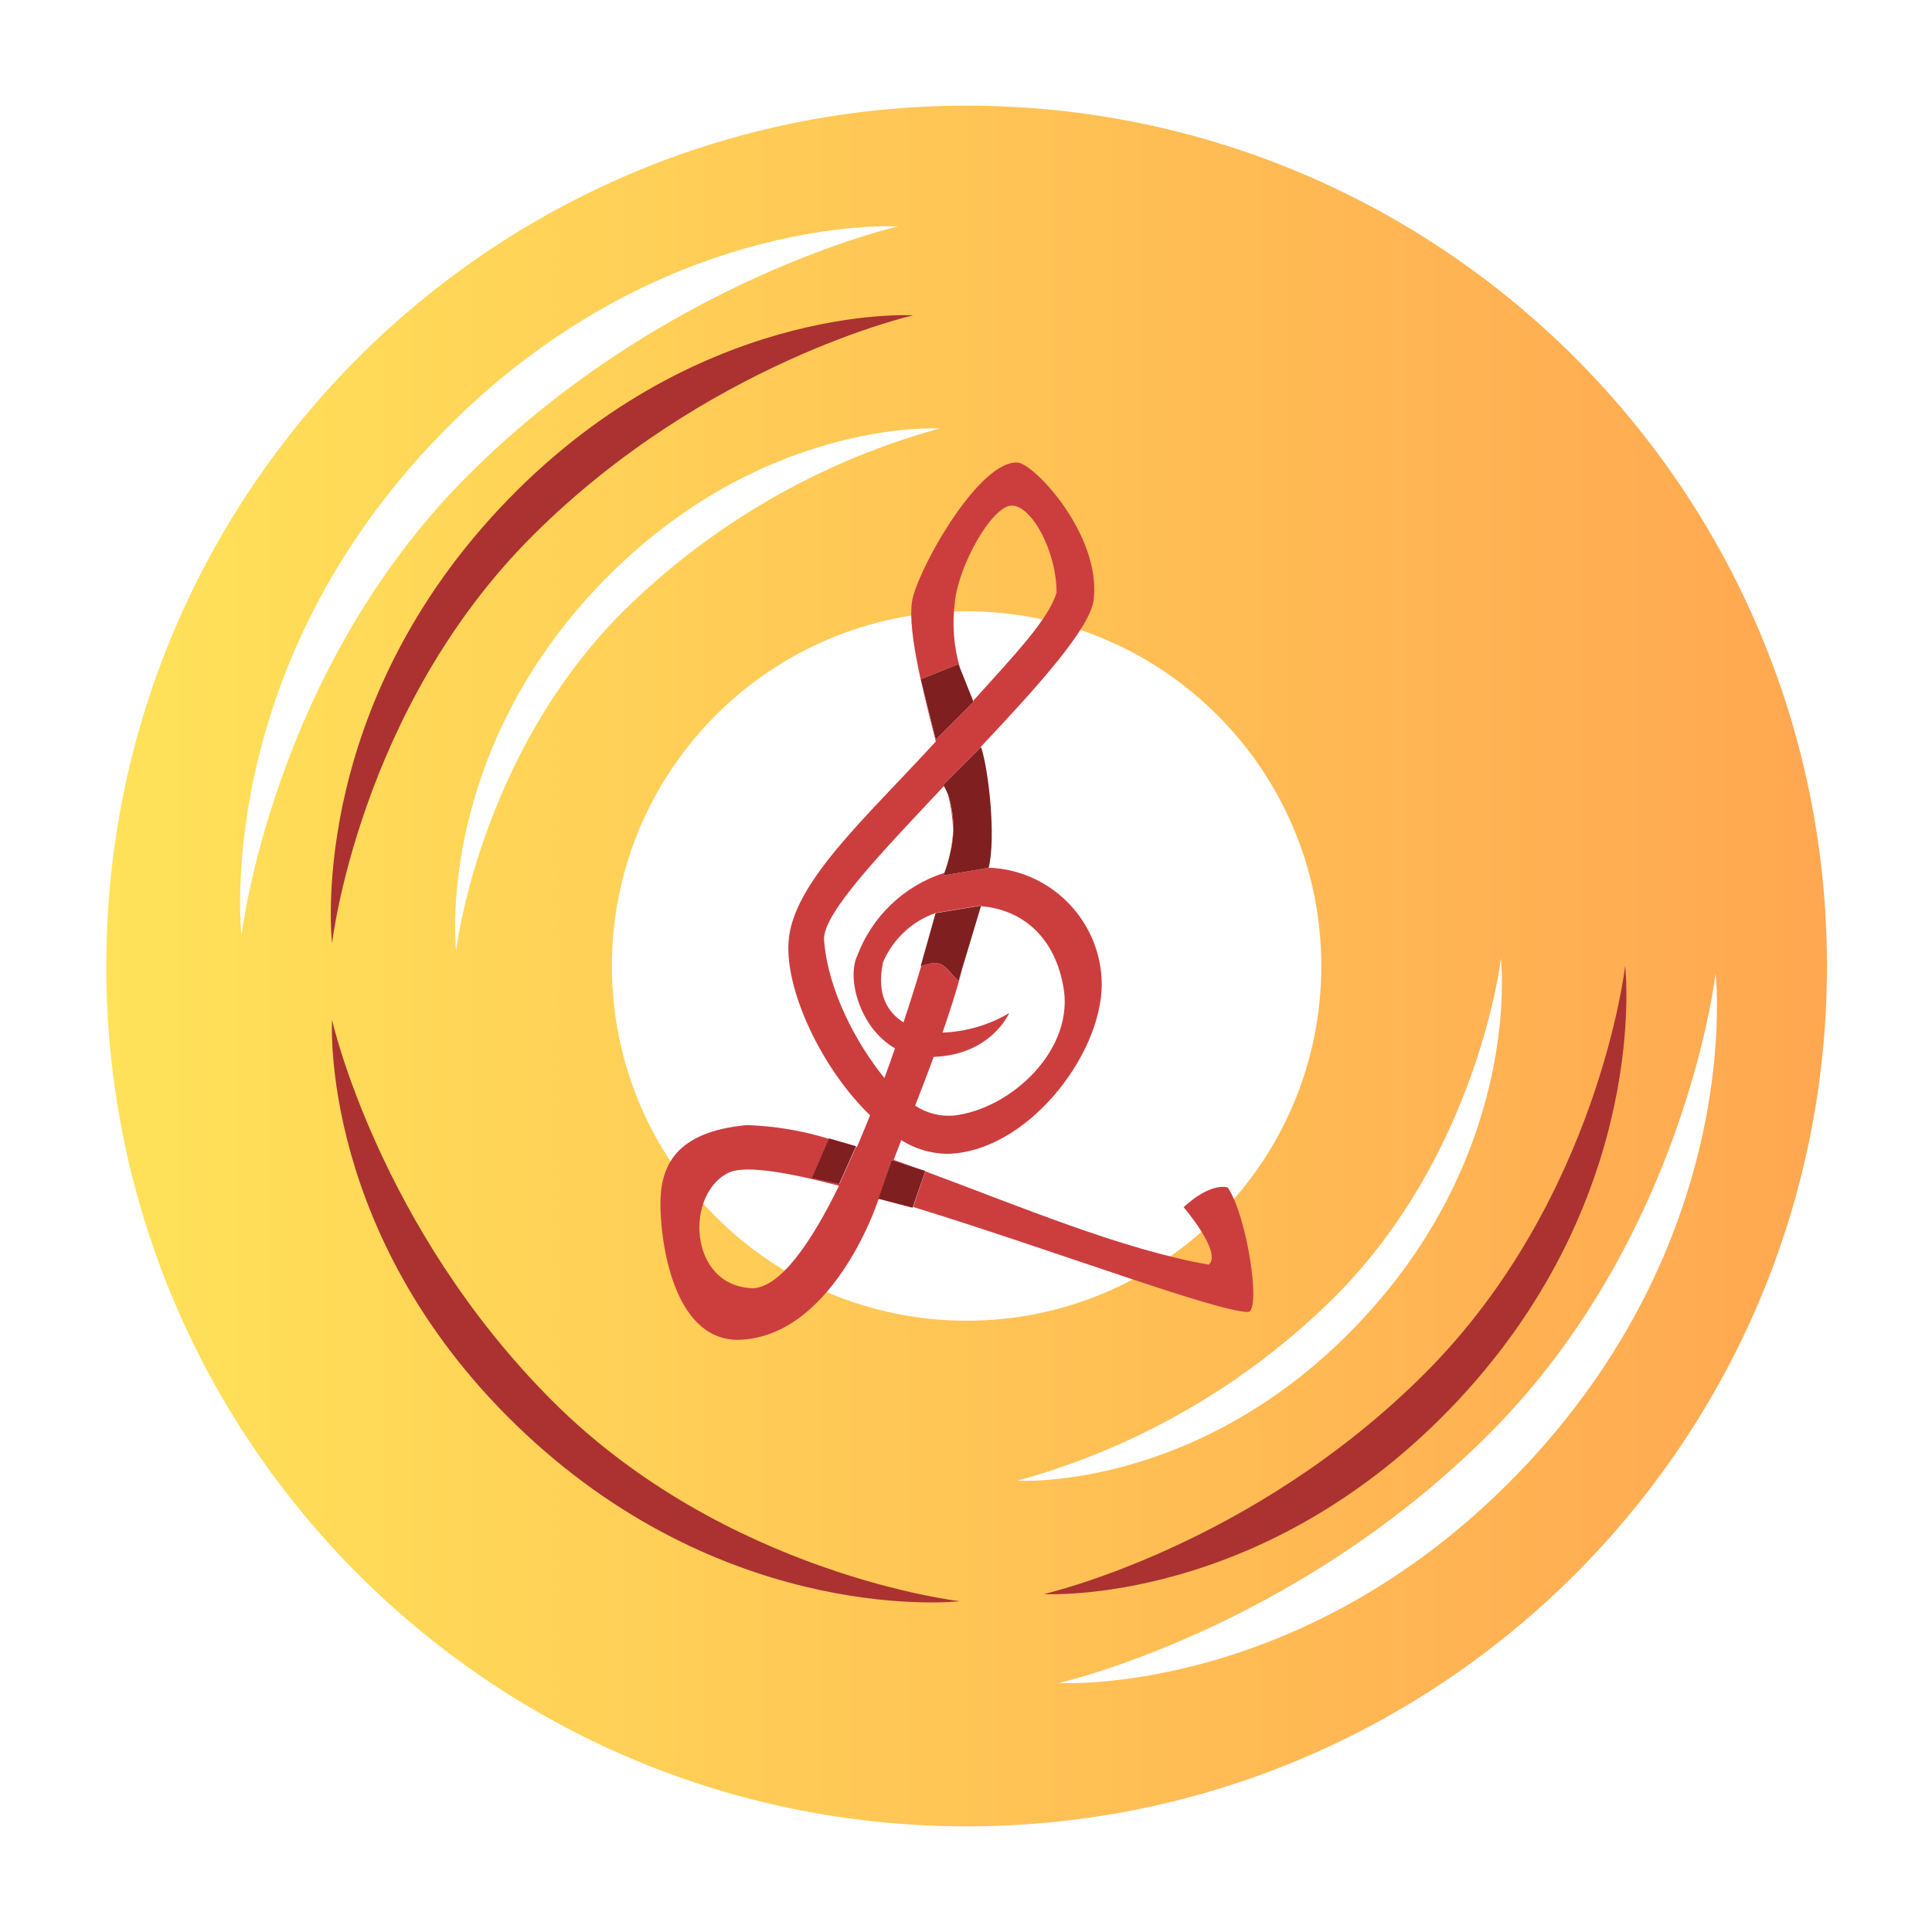
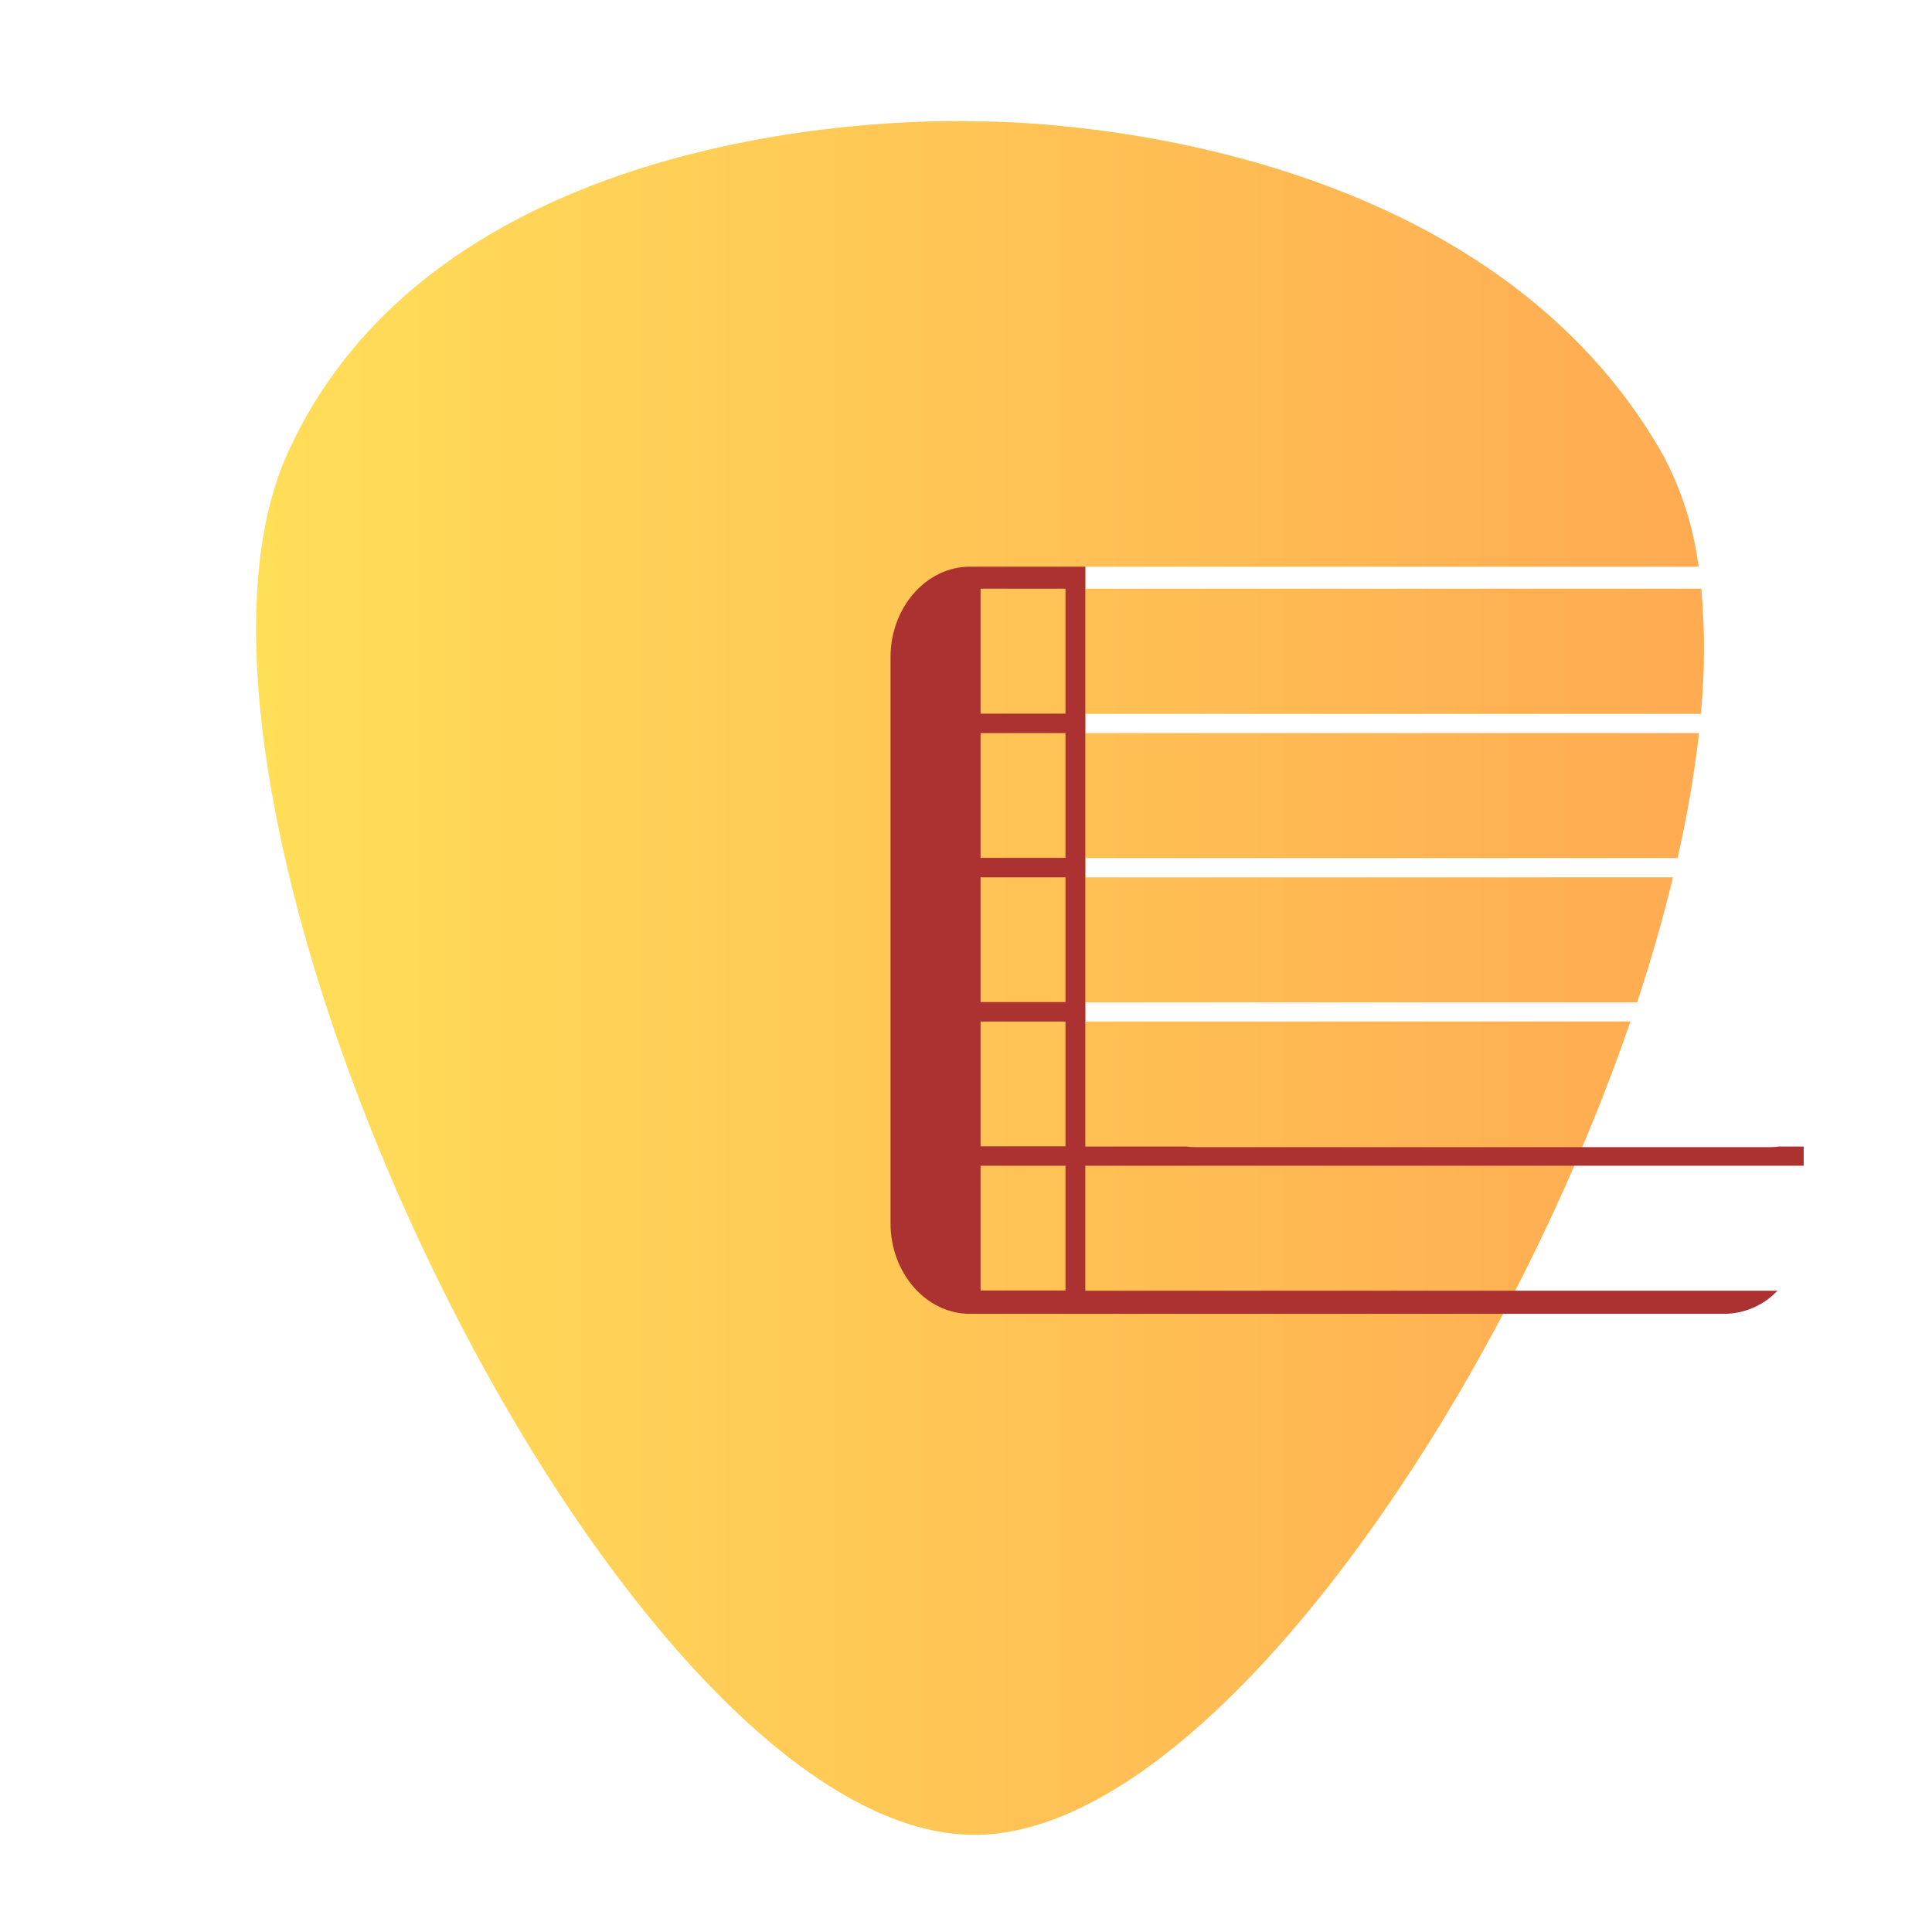
<svg xmlns="http://www.w3.org/2000/svg" id="Layer_1" data-name="Layer 1" viewBox="0 0 256 256">
  <defs>
-     <style>.cls-1{fill:url(#New_Gradient_Swatch_1);}.cls-2{fill:#ab3231;}.cls-3{fill:none;}.cls-4{fill:#cc3e3e;}.cls-5{fill:#7f1f1f;}</style>
-     <linearGradient id="New_Gradient_Swatch_1" x1="14.08" y1="128" x2="242.08" y2="128" gradientUnits="userSpaceOnUse">
+     <style>.cls-1{fill:url(#New_Gradient_Swatch_1);}.cls-2{fill:#ab3231;}</style>
+     <linearGradient id="New_Gradient_Swatch_1" x1="20.01" y1="129.59" x2="238.8" y2="129.59" gradientUnits="userSpaceOnUse">
      <stop offset="0" stop-color="#ffe259" />
      <stop offset="1" stop-color="#ffa751" />
    </linearGradient>
  </defs>
-   <path class="cls-1" d="M128.08,14a114,114,0,1,0,114,114A114,114,0,0,0,128.08,14ZM32,124S28,90,57,59s62-29,62-29S88,37,62,63,32,124,32,124ZM78.85,78.13c21.36-22.83,45.66-21.36,45.66-21.36a95.81,95.81,0,0,0-42,24.3C63.39,100.23,60.44,126,60.44,126S57.5,101,78.85,78.13ZM81.08,128a47,47,0,1,1,47,47A47,47,0,0,1,81.08,128Zm53.73,68.2a95.81,95.81,0,0,0,42-24.3C195.93,152.75,198.88,127,198.88,127s2.95,25-18.41,47.87S134.81,196.2,134.81,196.2ZM202.32,194c-29,31-62,29-62,29s31-7,57-33,30-61,30-61S231.32,163,202.32,194Z" />
-   <path class="cls-2" d="M44,125s3.54-31,26.56-54S121,41.78,121,41.78,91.78,40,66.11,67.46,44,125,44,125Z" />
-   <path class="cls-2" d="M215.34,128s-3.54,31-26.56,54-50.46,29.22-50.46,29.22,29.22,1.77,54.89-25.67S215.34,128,215.34,128Z" />
-   <path class="cls-2" d="M127.17,212.17s-31-3.54-54-26.56S44,135.15,44,135.15,42.18,164.36,69.63,190,127.17,212.17,127.17,212.17Z" />
-   <path class="cls-3" d="M96.74,155.31c-6,2.62-5.63,15.19,3.09,15.39,3.58-.22,7.57-5.83,11.35-13.58C104.31,155.33,98.92,154.43,96.74,155.31Z" />
-   <path class="cls-3" d="M122,128l2-7h0v0a11.8,11.8,0,0,0-7,6.55c-.93,4.37.71,6.7,2.71,7.93.85-2.56,1.63-5.07,2.35-7.47Z" />
-   <path class="cls-3" d="M126.3,110a24.1,24.1,0,0,0-.65-4.63,8.59,8.59,0,0,0-.57-1.22c-8.09,8.63-15.46,16.84-14.92,20.36a34.65,34.65,0,0,0,7,18.31q.72-2,1.4-3.93c-4.7-2.72-6.39-9.33-5-12.26a18.28,18.28,0,0,1,11.55-11,20,20,0,0,0,.74-2.52A20.62,20.62,0,0,0,126.3,110Z" />
-   <path class="cls-3" d="M140,78.51c0-2.51-2.68-11.78-5.32-11.64S127,75,126.53,79.76a21.27,21.27,0,0,0,.67,8.74l1.72,4.3C134.41,86.75,138.93,81.45,140,78.51Z" />
-   <path class="cls-3" d="M124.83,136.85a18.56,18.56,0,0,0,8.83-2.58s-2.33,5.53-10,5.8c-.8,2.18-1.62,4.32-2.46,6.46a8,8,0,0,0,5.09,1.32c7.68-.85,16.29-8.93,14.49-17.39-1.34-6.87-6-10-10.84-10.35l-2.49,8.29C126.66,131.35,125.77,134.14,124.83,136.85Z" />
-   <path class="cls-4" d="M125.88,113.13a13.82,13.82,0,0,0-.23-7.76,24.1,24.1,0,0,1,.65,4.63A20.62,20.62,0,0,1,125.88,113.13Z" />
-   <path class="cls-4" d="M162.68,157.34c-2.59-.59-5.84,2.62-5.84,2.62s5.19,6.07,3.32,7.61c-11.51-2-25.26-7.81-37.56-12.36L121,159.93c18.3,5.62,40.47,14,44.42,13.91C167.11,173.55,165.26,161.17,162.68,157.34Z" />
-   <path class="cls-4" d="M118.14,153.71l3.28,1.06-3-1.09,1-2.6a11.73,11.73,0,0,0,6,1.81c10.44-.1,20.56-12.9,20.57-22.51A15.57,15.57,0,0,0,131.53,115c-.21,0-.41,0-.61,0L125,116l.14-.35a18.28,18.28,0,0,0-11.55,11c-1.41,2.93.27,9.54,5,12.26q-.68,2-1.4,3.93c-3.74-4.6-7.51-11.65-8-18.31C109,121,117,112.78,125.08,104.15L125,104l4.93-4.93V99c7.61-8.1,14.61-15.82,15-19.6.94-8.59-7.92-18-10.11-18.11C130,61,122.44,73.91,121,79c-1,3.51,1.11,11.88,3,19.25-9.3,10.16-19,18.75-19.51,26.53-.47,6.52,4.45,16.89,10.8,23-.57,1.43-1.15,2.83-1.74,4.2l-.12,0-2.19,4.9-3.62-.77,2.24-5.2a41.43,41.43,0,0,0-10.9-1.83c-9.62.89-11.45,5.6-11.45,10.46s1.62,17.83,10.13,18c12.56-.14,18.54-18,18.54-18l.26-.69h0ZM124,98l-2-8,5-2,.2.5a21.27,21.27,0,0,1-.67-8.74C127,75,131.36,67.13,134,67s6,6,6,11.51c-1,3.49-5.54,8.24-11,14.3L129,93Zm-7,29.52a11.8,11.8,0,0,1,7-6.55v0l6-1,0,.11c4.88.37,9.51,3.48,10.84,10.35,1.81,8.46-6.81,16.54-14.49,17.39a8,8,0,0,1-5.09-1.32c.84-2.14,1.66-4.28,2.46-6.46,7.64-.27,10-5.8,10-5.8a18.56,18.56,0,0,1-8.83,2.58c.94-2.71,1.83-5.5,2.65-8.45L127,130c-2-2-2-3-4.93-2-.71,2.4-1.5,4.91-2.35,7.47C117.72,134.22,116.08,131.89,117,127.52ZM99.82,170.7c-8.71-.19-9.11-12.77-3.09-15.39,2.19-.88,7.58,0,14.44,1.81C107.39,164.86,103.4,170.47,99.82,170.7Z" />
-   <polygon class="cls-5" points="129 93 128.92 92.81 127.2 88.5 127 88 122 90 124 98 129 93" />
-   <path class="cls-5" d="M125,104l.08.15a8.59,8.59,0,0,1,.57,1.22,13.82,13.82,0,0,1,.23,7.76,20,20,0,0,1-.74,2.52L125,116l5.92-1H131c1-4,0-13-1-16l-.07.07Z" />
-   <path class="cls-5" d="M122,128l.07,0c2.93-1,2.95,0,4.93,2l.48-1.6,2.49-8.29,0-.11-6,1h0Z" />
-   <polygon class="cls-5" points="111.19 156.89 113.38 151.99 113.43 151.88 109.85 150.84 109.81 150.92 107.57 156.12 111.19 156.89" />
-   <polygon class="cls-5" points="122.61 155.16 121.42 154.77 118.14 153.71 116.39 158.85 116.4 158.85 120.92 160.03 120.96 159.93 122.59 155.2 122.61 155.16" />
+   <path class="cls-1" d="M143.81,135.36v-2.55h73.12c1.85-5.6,3.44-11.14,4.75-16.56H143.81V113.7h78.47a150.06,150.06,0,0,0,2.85-16.56H143.81V94.59h81.56A89.07,89.07,0,0,0,225.43,78H143.81V75.09h81.26A42.61,42.61,0,0,0,220.2,60c-25.89-45.09-91-43.91-91-43.91S59.55,12.88,38.13,60s43.71,183.13,91,183.13c30,0,69-55.62,86.91-107.78Z" />
+   <path class="cls-2" d="M141.18,171H129.93V154.47h11.25Zm0-19.11H129.93V135.36h11.25Zm0-19.11H129.93V116.25h11.25Zm0-19.11H129.93V97.14h11.25Zm0-19.11H129.93V78h11.25ZM234.62,152H158.33a9.22,9.22,0,0,1-1.17-.08H143.81V75.09H128.52c-5.79,0-10.52,5.4-10.52,12v75c0,6.6,4.73,12,10.52,12h100a9.78,9.78,0,0,0,7-3.06H143.81V154.47H239v-2.55h-3.22A9.22,9.22,0,0,1,234.62,152Z" />
</svg>
